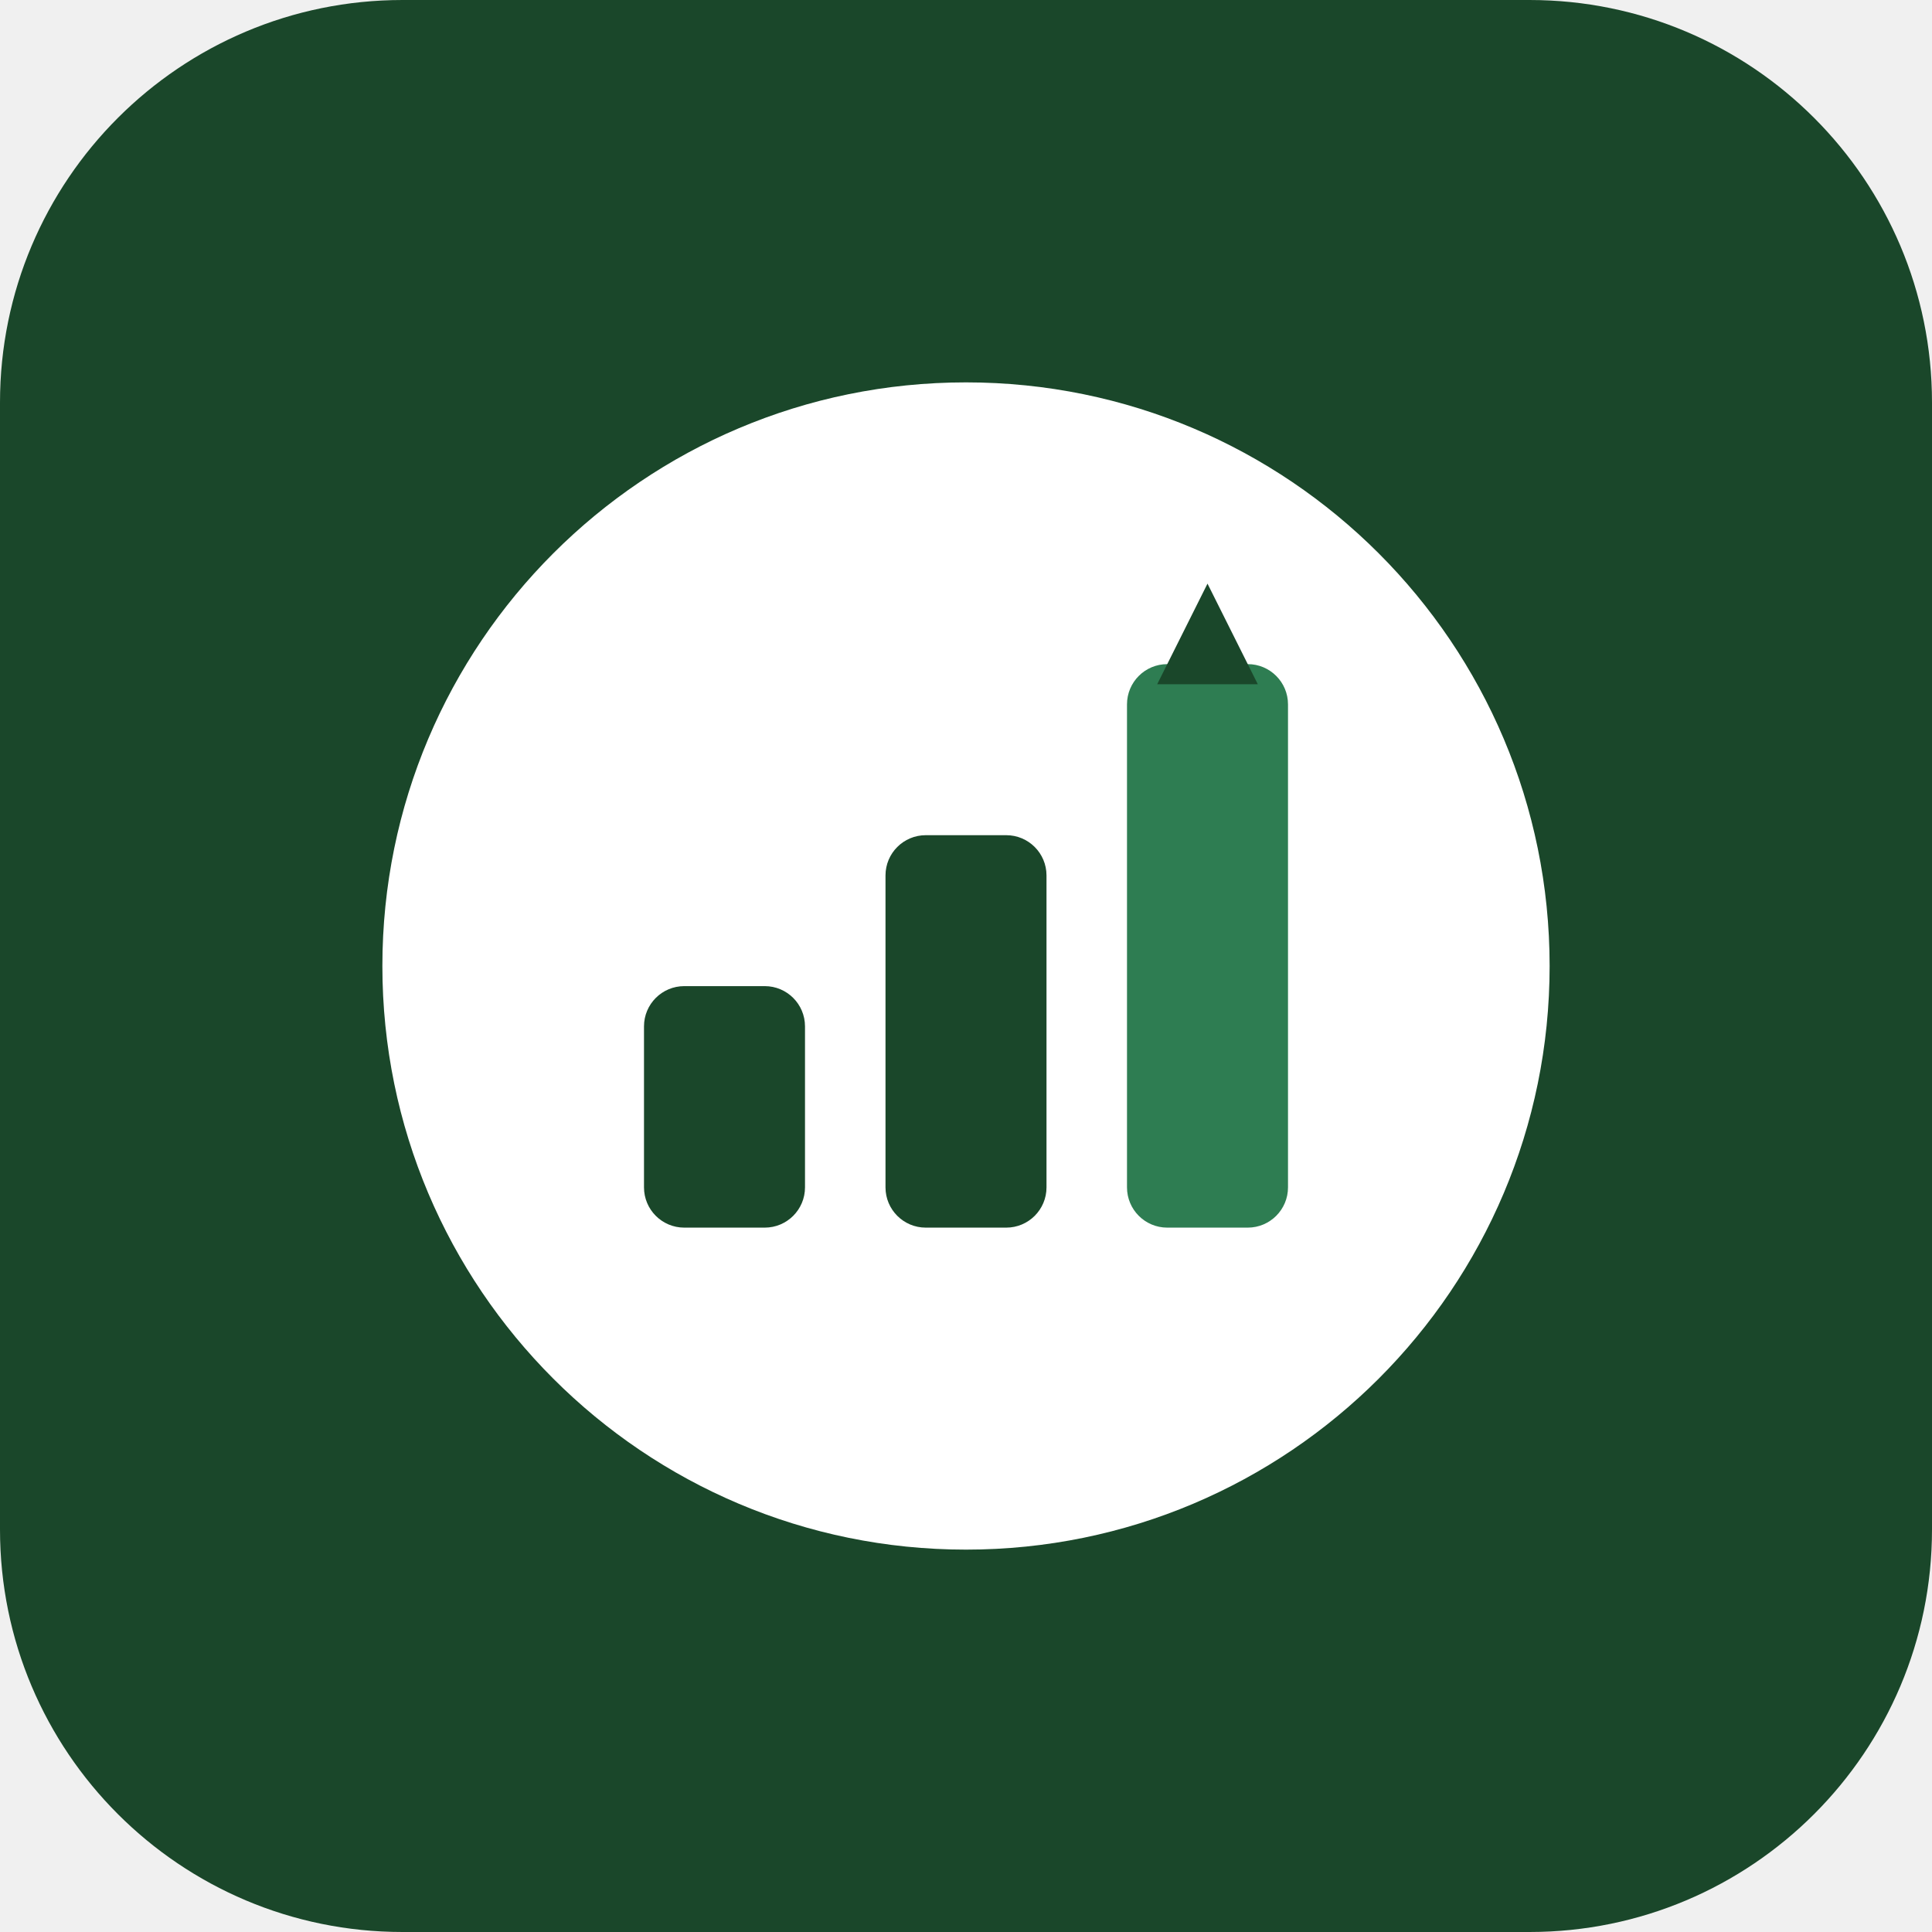
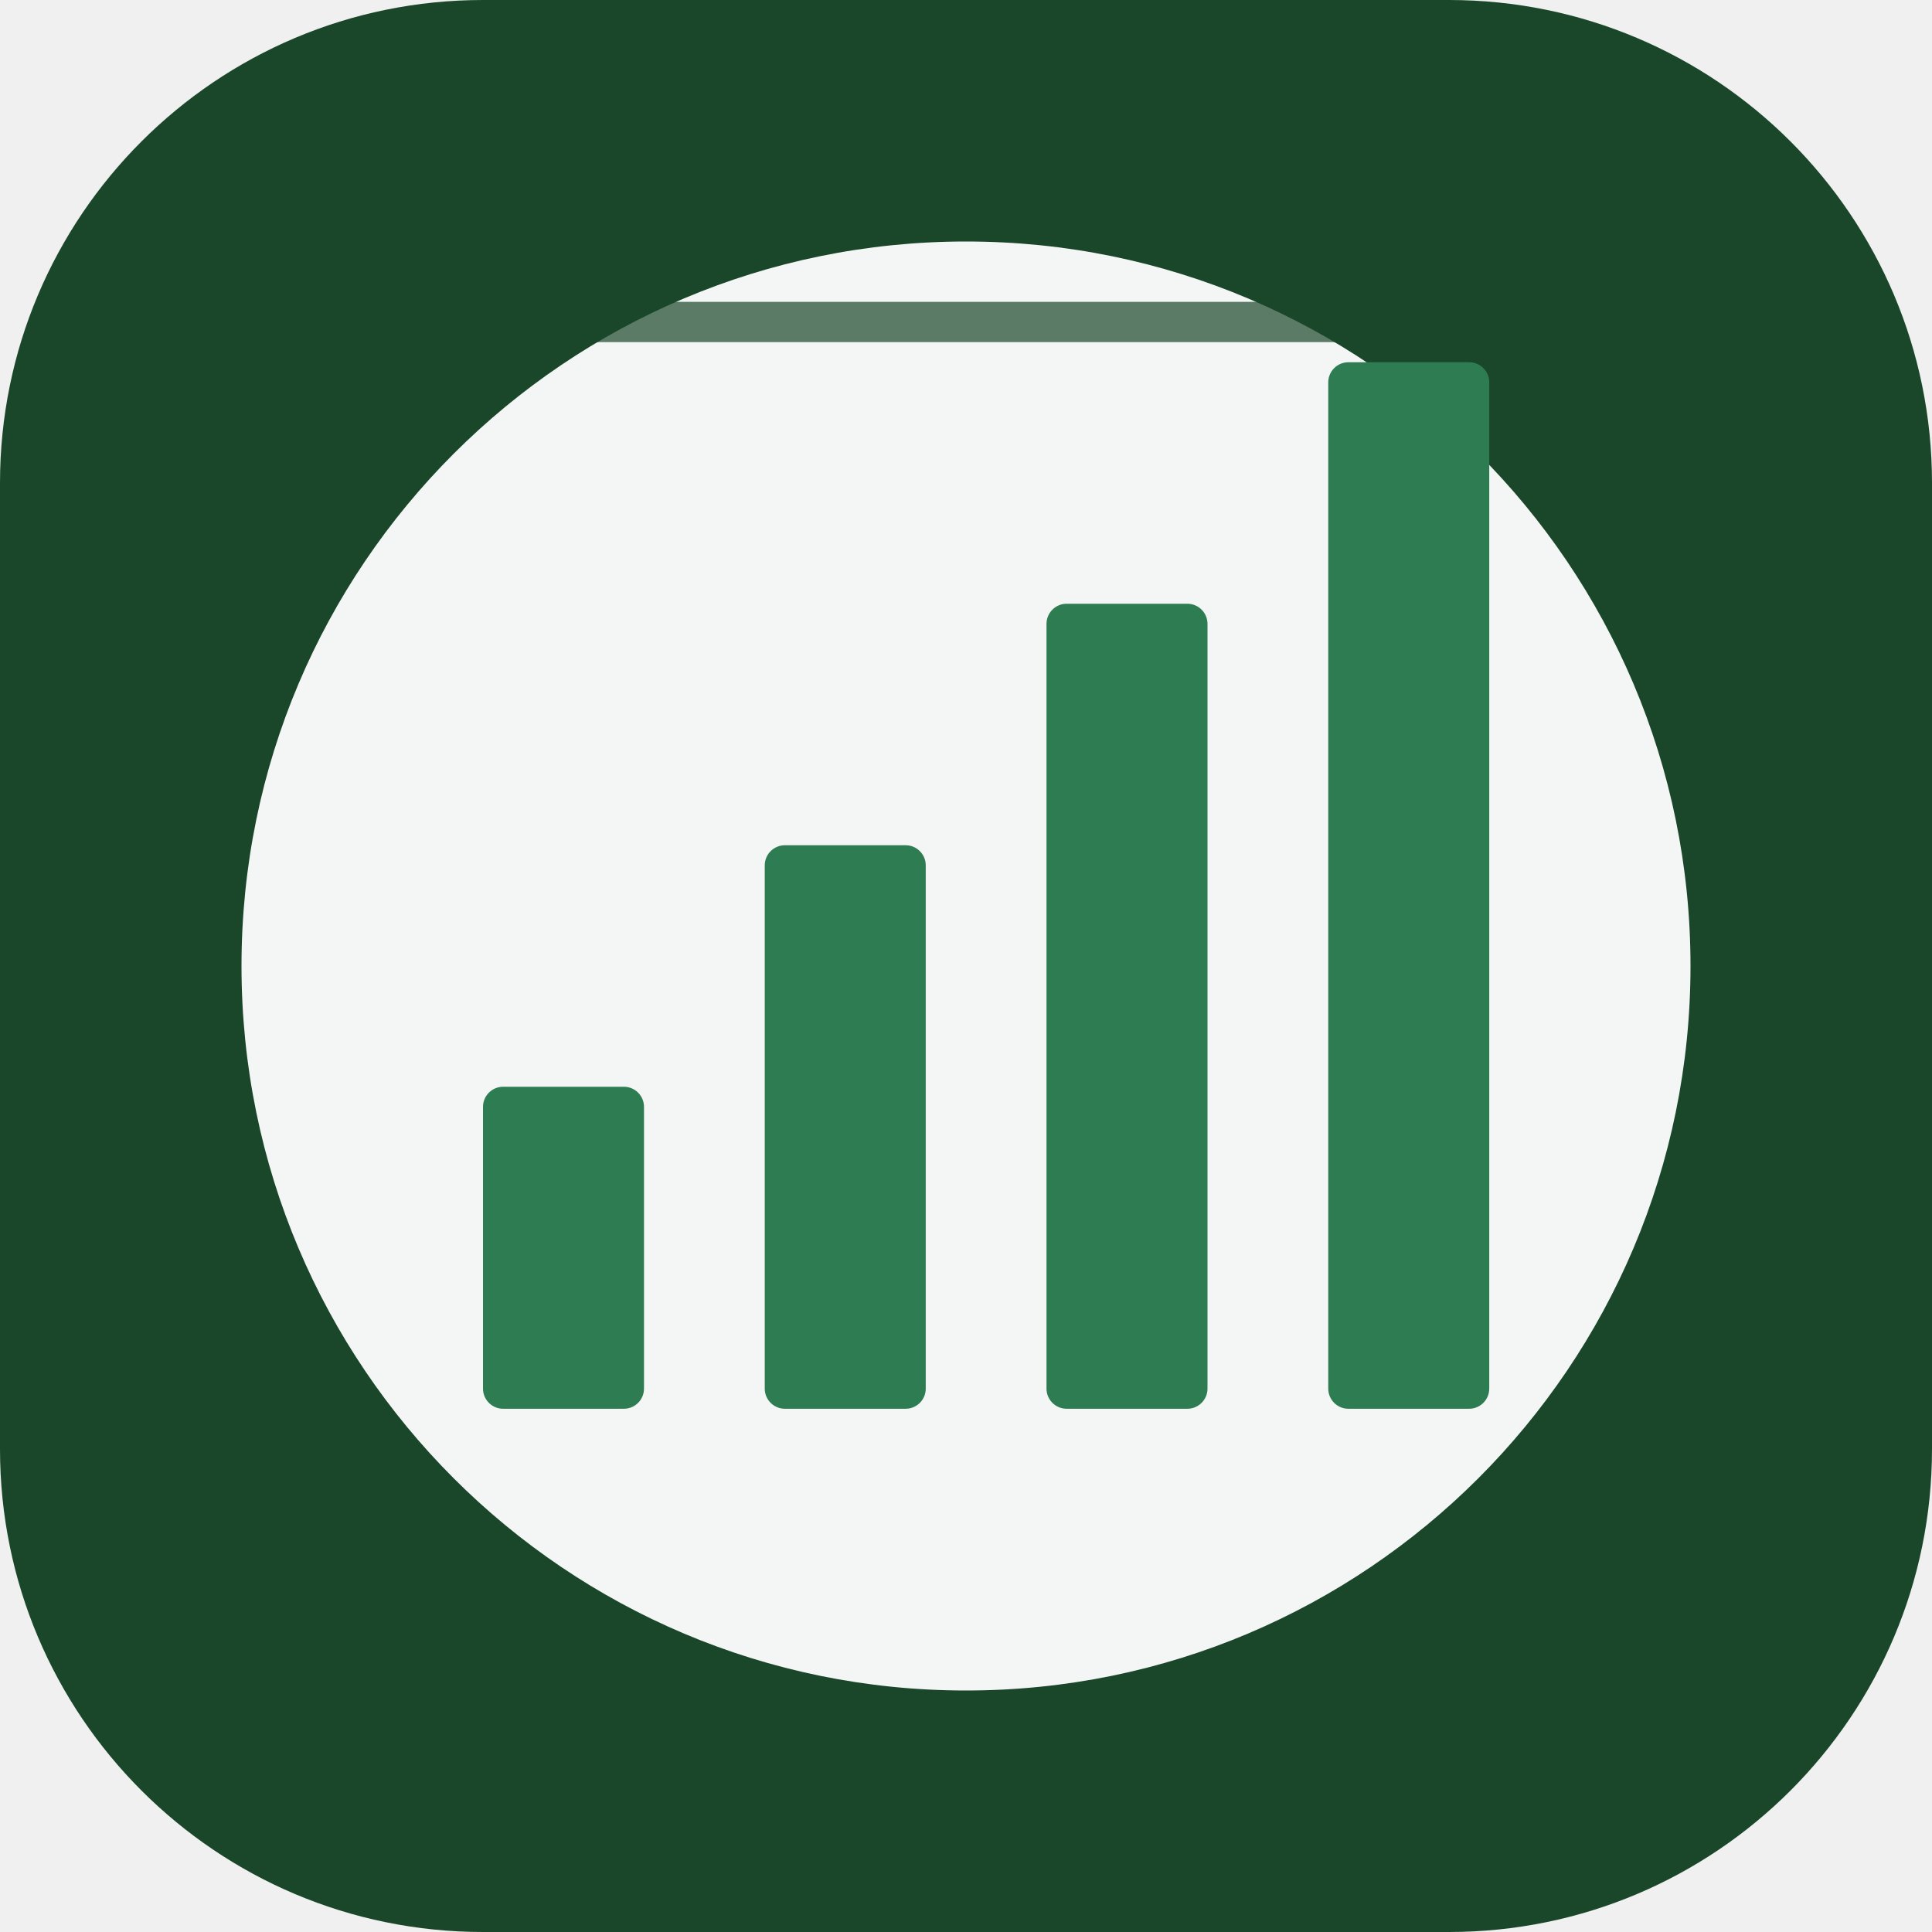
- <svg xmlns="http://www.w3.org/2000/svg" viewBox="0 0 192 192" width="192" height="192">
-   <rect width="192" height="192" rx="40" fill="#1a472a" />
-   <circle cx="96" cy="96" r="58" fill="white" />
-   <rect x="64" y="98" width="16" height="24" rx="4" fill="#1a472a" />
-   <rect x="88" y="83" width="16" height="39" rx="4" fill="#1a472a" />
-   <rect x="112" y="66" width="16" height="56" rx="4" fill="#2e7d52" />
-   <polygon points="120,58 125,68 115,68" fill="#1a472a" />
+ <svg xmlns="http://www.w3.org/2000/svg" viewBox="0 0 192 192">
+   <rect width="192" height="192" rx="48" fill="#1a472a" />
+   <circle cx="96" cy="96" r="72" fill="white" opacity="0.95" />
+   <g fill="#2e7d52">
+     <rect x="48" y="108" width="16" height="32" rx="2" />
+     <rect x="76" y="84" width="16" height="56" rx="2" />
+     <rect x="104" y="60" width="16" height="80" rx="2" />
+     <rect x="132" y="36" width="16" height="104" rx="2" />
+   </g>
+   <rect x="48" y="30" width="100" height="4" rx="2" fill="#1a472a" opacity="0.7" />
</svg>
